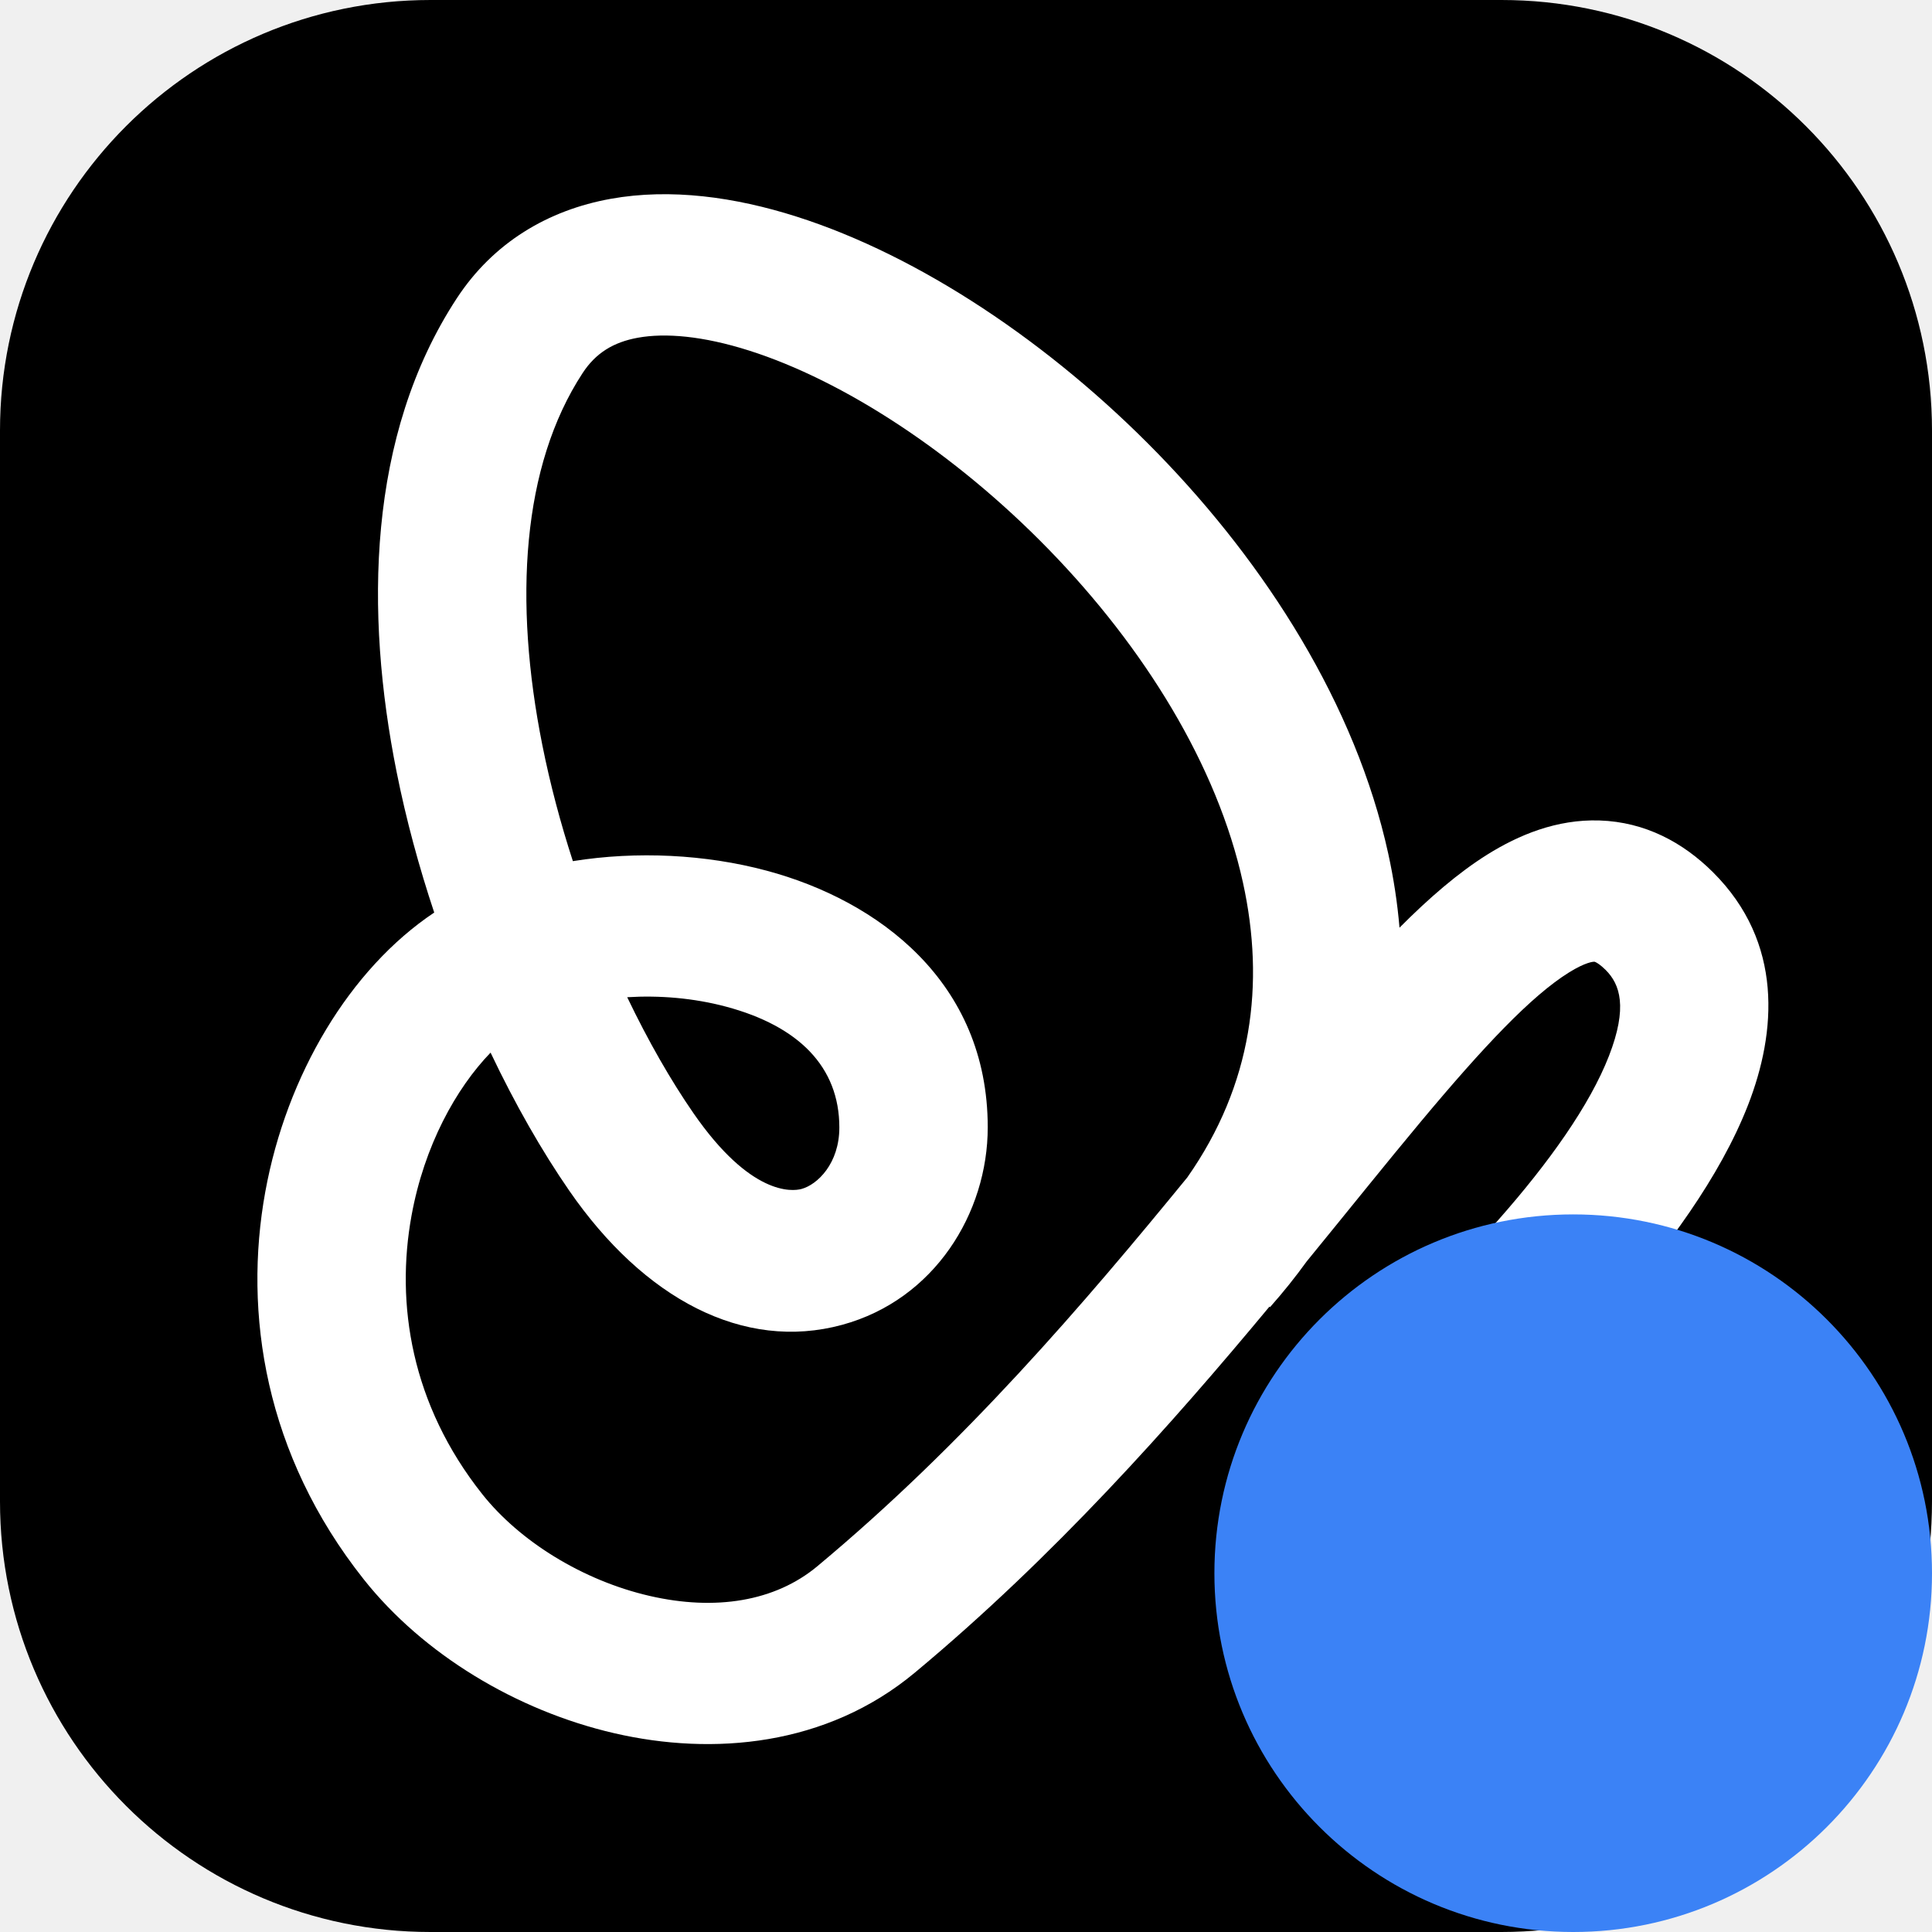
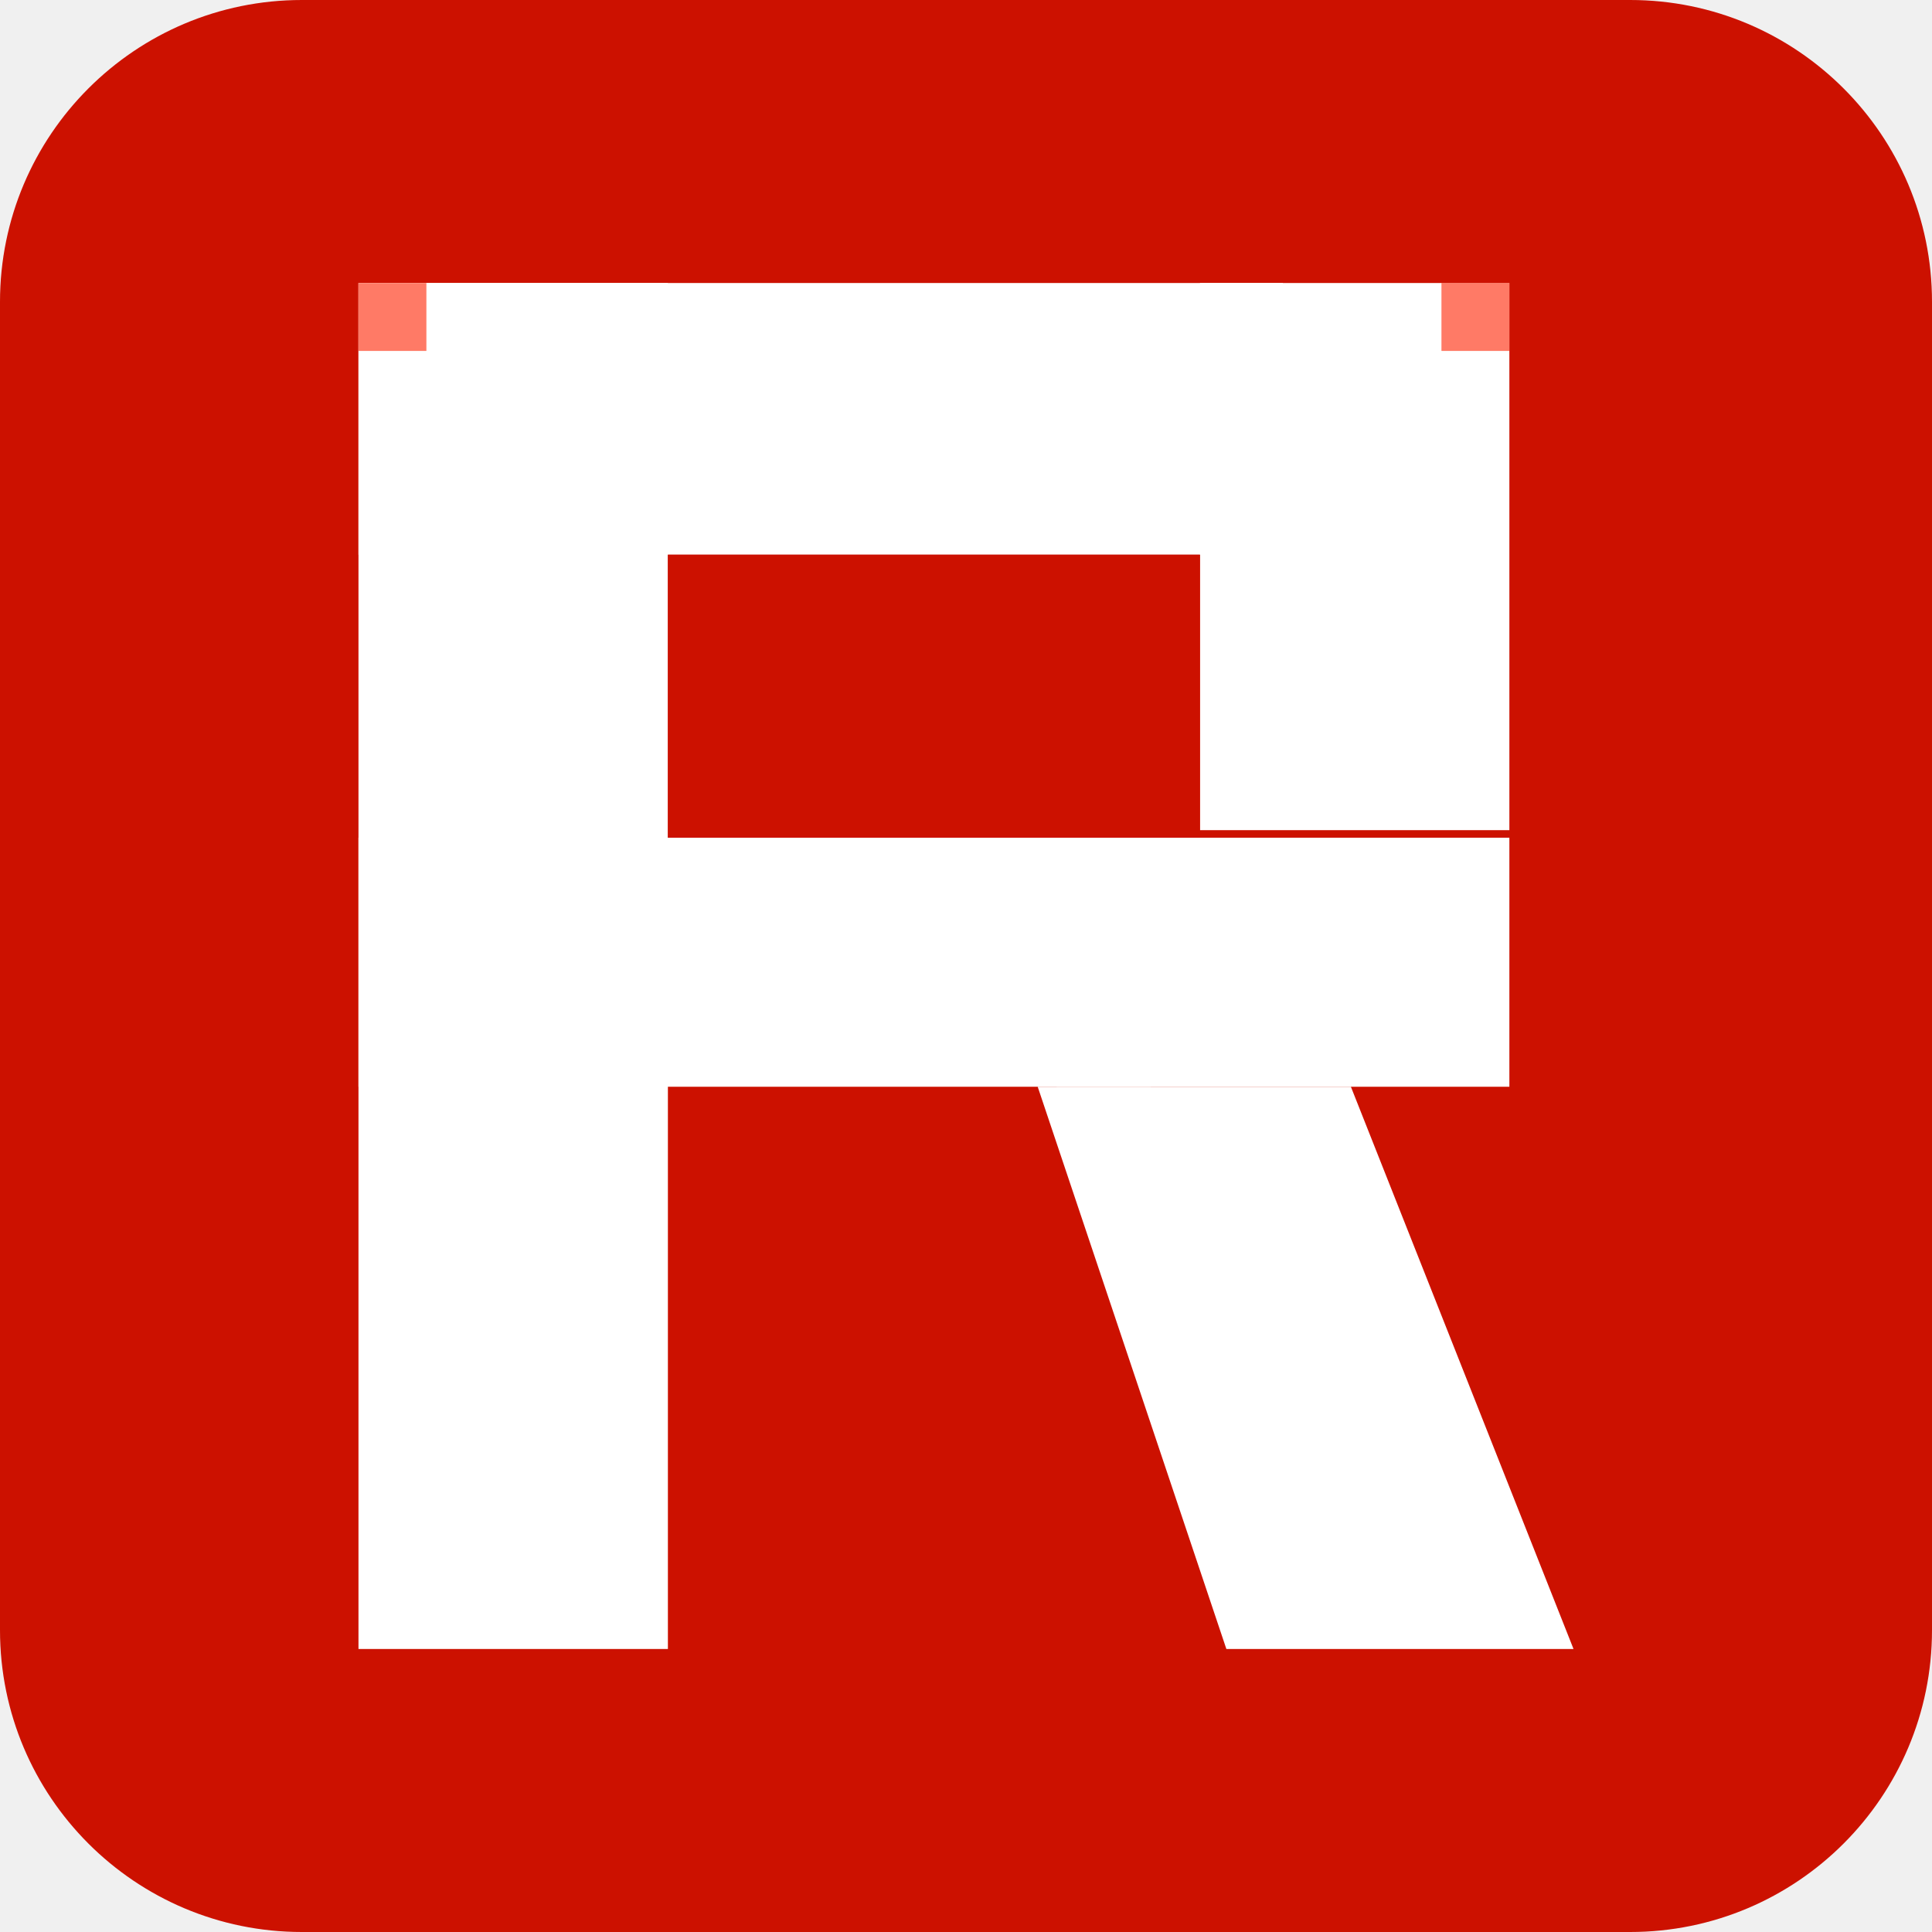
- <svg xmlns="http://www.w3.org/2000/svg" width="48" height="48" viewBox="0 0 700 700" fill="none">
-   <rect width="700" height="700" rx="156" fill="black" />
-   <path transform="translate(350,350) scale(1.05) translate(-350,-350)" d="M291.495 91.399C333.897 104.892 379.155 135.075 416.229 173.191C453.389 211.394 484.429 259.725 495.708 311.251C497.555 319.693 498.865 328.216 499.586 336.776C509.755 326.554 519.867 317.815 529.89 311.547C540.647 304.821 553.808 299.297 568.641 299.785C584.29 300.299 597.395 307.326 607.747 317.632C632.173 341.947 629.612 372.898 619.872 397.936C610.185 422.833 591.557 447.826 572.732 469.124C553.591 490.78 532.713 510.308 516.779 524.318C508.775 531.355 501.936 537.073 497.07 541.052C494.635 543.043 492.689 544.603 491.334 545.679C490.657 546.217 490.126 546.635 489.756 546.926C489.571 547.071 489.425 547.184 489.321 547.265C489.269 547.305 489.227 547.338 489.196 547.362C489.181 547.374 489.168 547.385 489.157 547.393C489.153 547.397 489.147 547.401 489.144 547.403C489.134 547.4 488.837 547.06 473.001 528.499L489.135 547.411C478.157 555.911 462.033 554.334 453.122 543.89C444.213 533.448 445.887 518.094 456.861 509.592C456.863 509.591 456.865 509.588 456.869 509.586C456.88 509.577 456.902 509.561 456.933 509.536C456.997 509.487 457.101 509.404 457.245 509.292C457.533 509.066 457.979 508.715 458.569 508.247C459.749 507.31 461.506 505.901 463.742 504.073C468.216 500.414 474.589 495.088 482.073 488.508C497.114 475.284 516.315 457.282 533.578 437.75C551.157 417.862 565.26 398.01 571.859 381.048C578.403 364.227 575.681 356.302 570.724 351.367C568.928 349.579 567.744 348.902 567.267 348.676C566.888 348.496 566.811 348.52 566.804 348.52C566.605 348.513 563.971 348.537 557.953 352.3C545.161 360.299 528.815 377.492 506.807 403.867C494.927 418.106 481.871 434.435 467.547 451.957C463.709 457.28 459.503 462.538 454.91 467.717L454.702 467.549C420.808 508.347 380.37 553.856 332.335 593.848C301.853 619.226 262.656 622.597 228.642 614.743C194.834 606.936 162.658 587.448 142.217 561.686C108.054 518.631 100.57 469.801 108.223 427.836C115.56 387.606 137.391 351.005 166.502 331.557C161.248 315.813 156.813 299.49 153.519 283.013C142.593 228.368 143.239 167.031 174.28 119.619C186.922 100.31 205.846 89.153 227.387 85.277C248.1 81.55 270.278 84.648 291.495 91.399ZM378.642 206.356C345.773 172.563 307.463 147.917 275.208 137.654C259.096 132.527 246.171 131.514 236.828 133.195C228.314 134.727 222.227 138.497 217.721 145.38C196.712 177.468 193.858 224.004 203.82 273.827C206.532 287.394 210.127 300.834 214.345 313.817C236.45 310.276 260.156 311.463 281.22 317.11C319.621 327.403 357.501 355.419 357.501 405.654C357.501 435.255 339.111 465.136 307.278 473.815C273.211 483.103 238.854 464.822 213.105 427.541C203.716 413.947 194.443 397.766 185.947 379.89C174.028 392.223 163.08 411.953 158.673 436.118C153.128 466.518 158.514 501.286 183.085 532.253C195.993 548.522 217.742 562.031 240.771 567.349C263.594 572.619 284.147 569.24 298.664 557.154C349.383 514.927 390.709 466.547 426.366 422.952C448.879 390.86 453.195 356.06 445.578 321.265C436.703 280.718 411.425 240.06 378.642 206.356ZM306.296 405.722C306.296 384.769 292.223 370.736 267.284 364.051C256.012 361.03 244.156 360.087 233.095 360.771C240.361 375.935 248.168 389.513 255.897 400.704C275.647 429.298 289.989 427.822 293.247 426.934C298.737 425.437 306.296 418.161 306.296 405.722Z" fill="white" />
-   <circle cx="570" cy="570" r="130" fill="#3b82f6" />
+ <svg xmlns="http://www.w3.org/2000/svg" viewBox="0 0 512 512" width="512" height="512">
+   <rect width="512" height="512" rx="80" ry="80" fill="#CC1100" />
+   <rect x="95" y="75" width="82" height="362" fill="#FFFFFF" />
+   <rect x="95" y="75" width="245" height="72" fill="#FFFFFF" />
+   <rect x="95" y="222" width="210" height="66" fill="#FFFFFF" />
+   <rect x="318" y="75" width="82" height="145" fill="#FFFFFF" />
+   <rect x="280" y="222" width="120" height="66" fill="#FFFFFF" />
+   <rect x="177" y="147" width="141" height="75" fill="#CC1100" />
+   <polygon points="275,288 358,288 417,437 325,437" fill="#FFFFFF" />
+   <rect x="95" y="75" width="18" height="18" fill="#FF2200" opacity="0.6" />
+   <rect x="382" y="75" width="18" height="18" fill="#FF2200" opacity="0.6" />
</svg>
